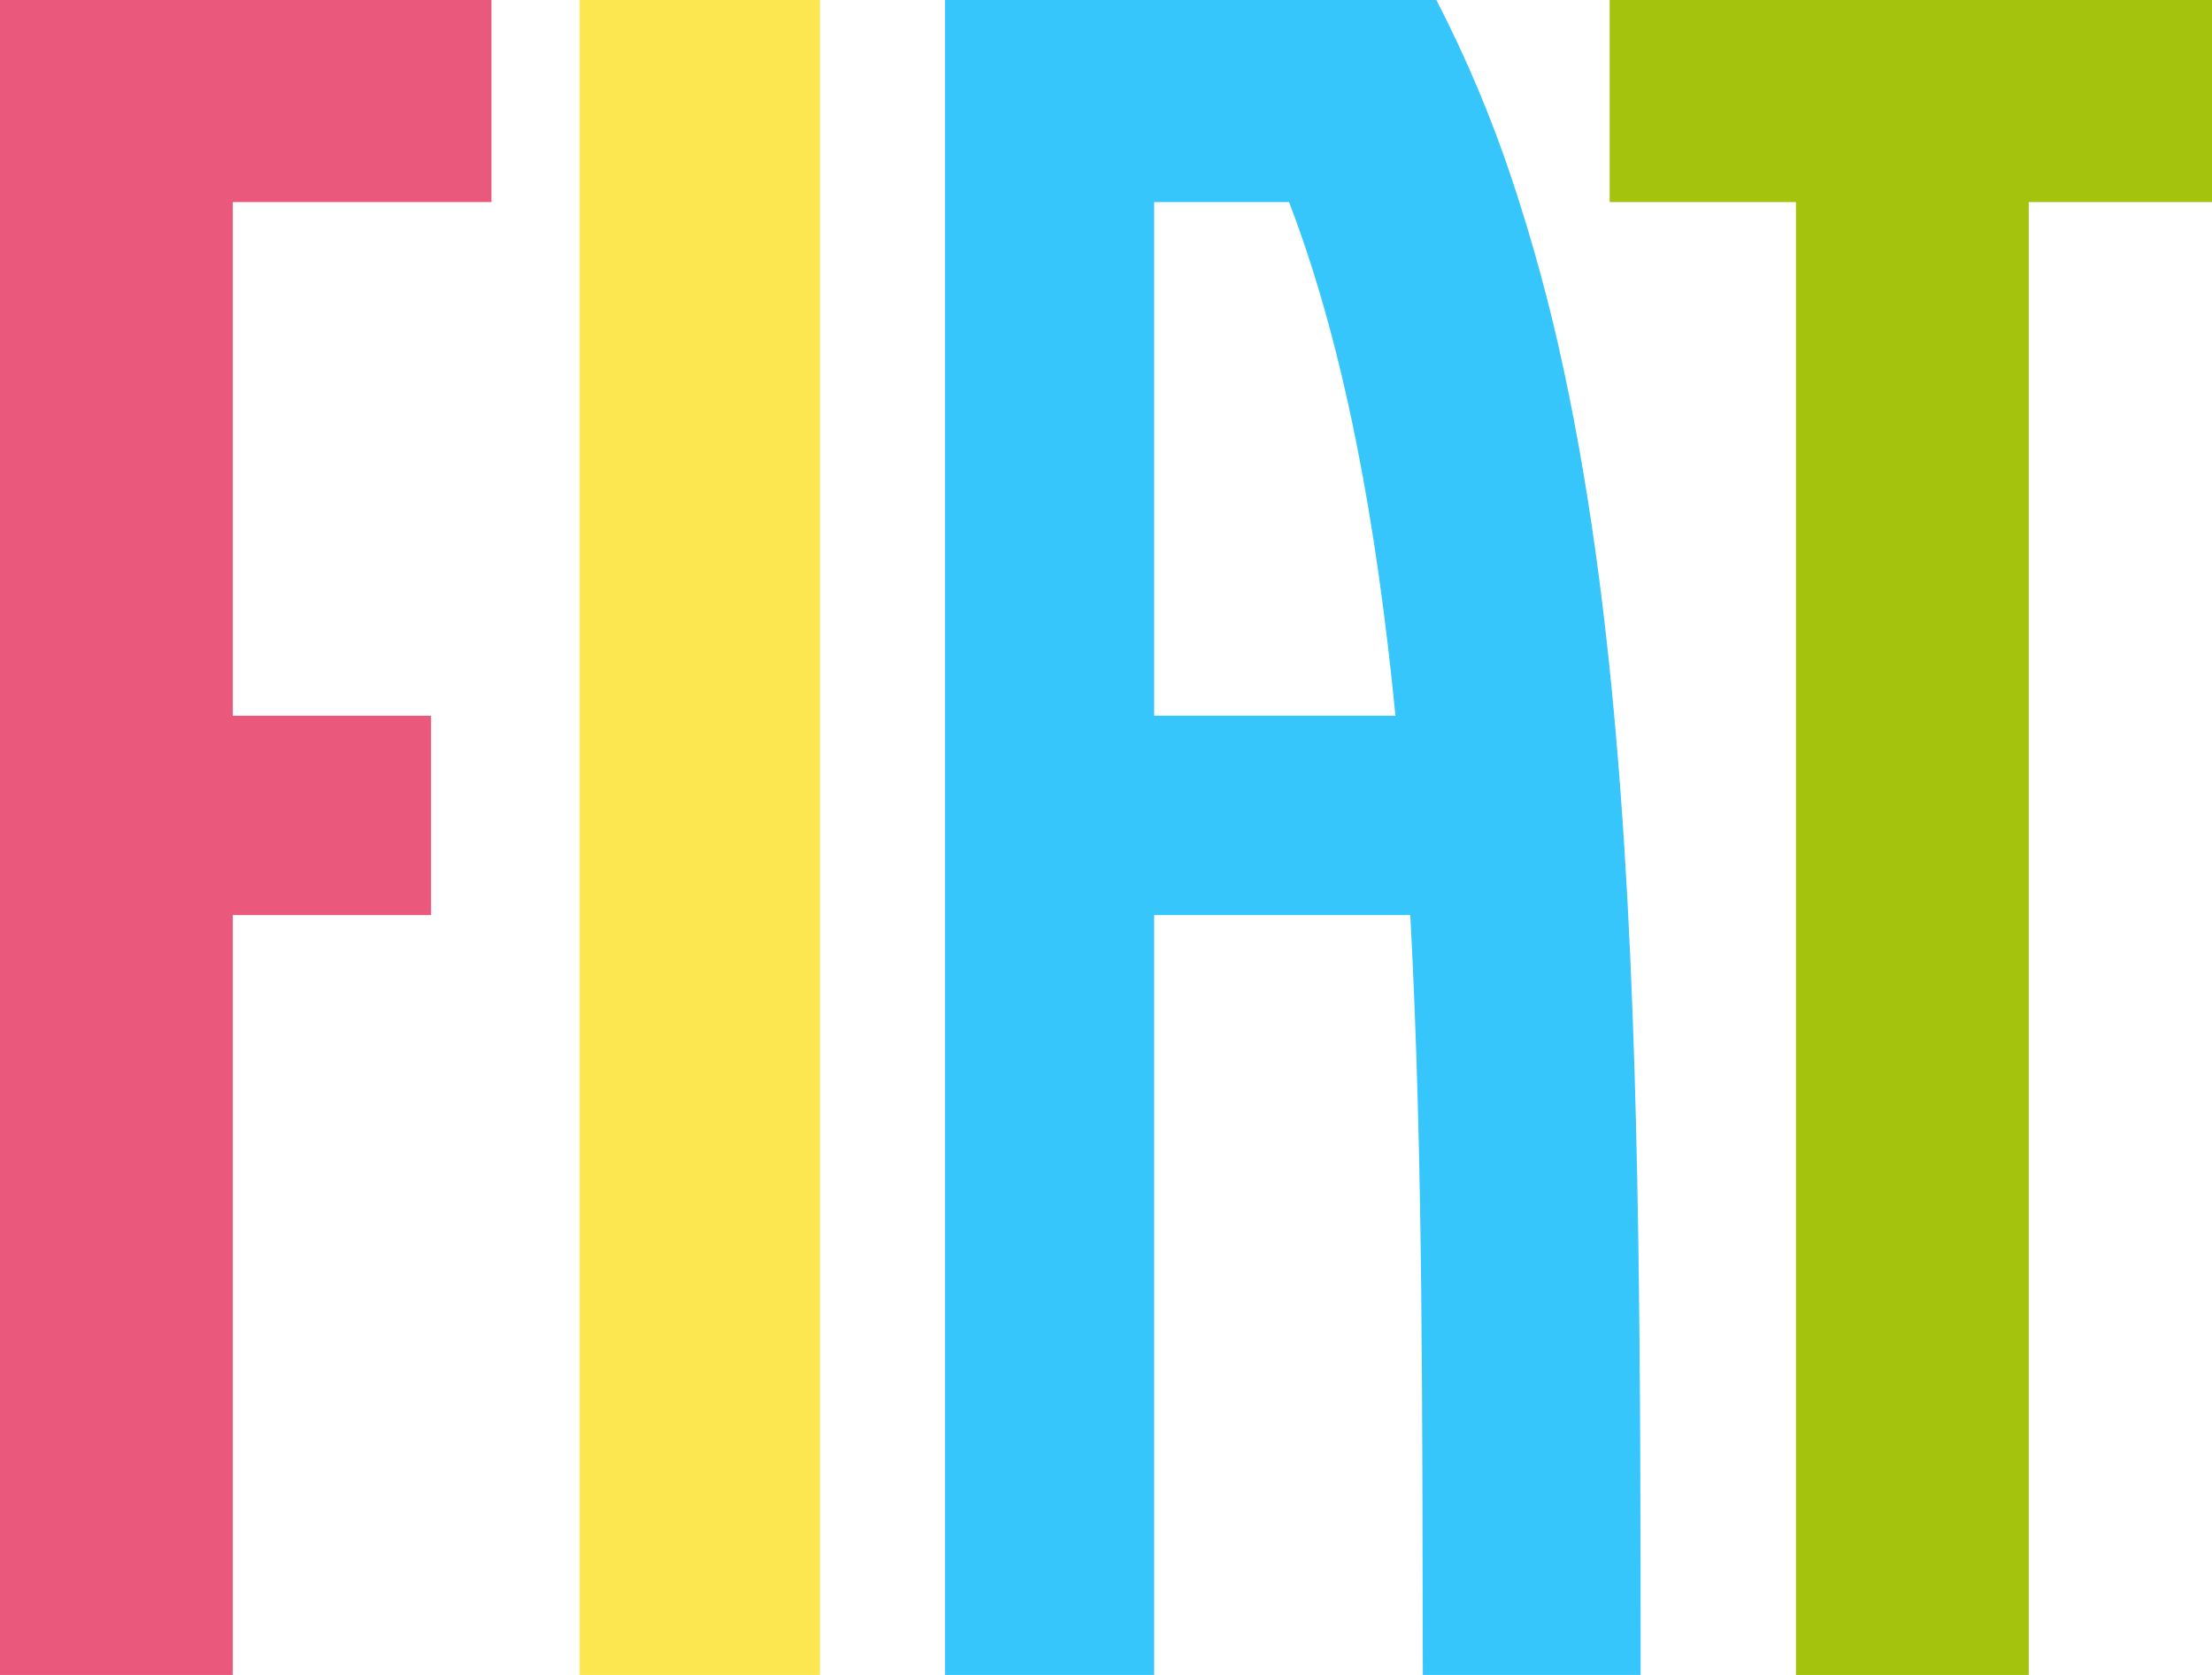
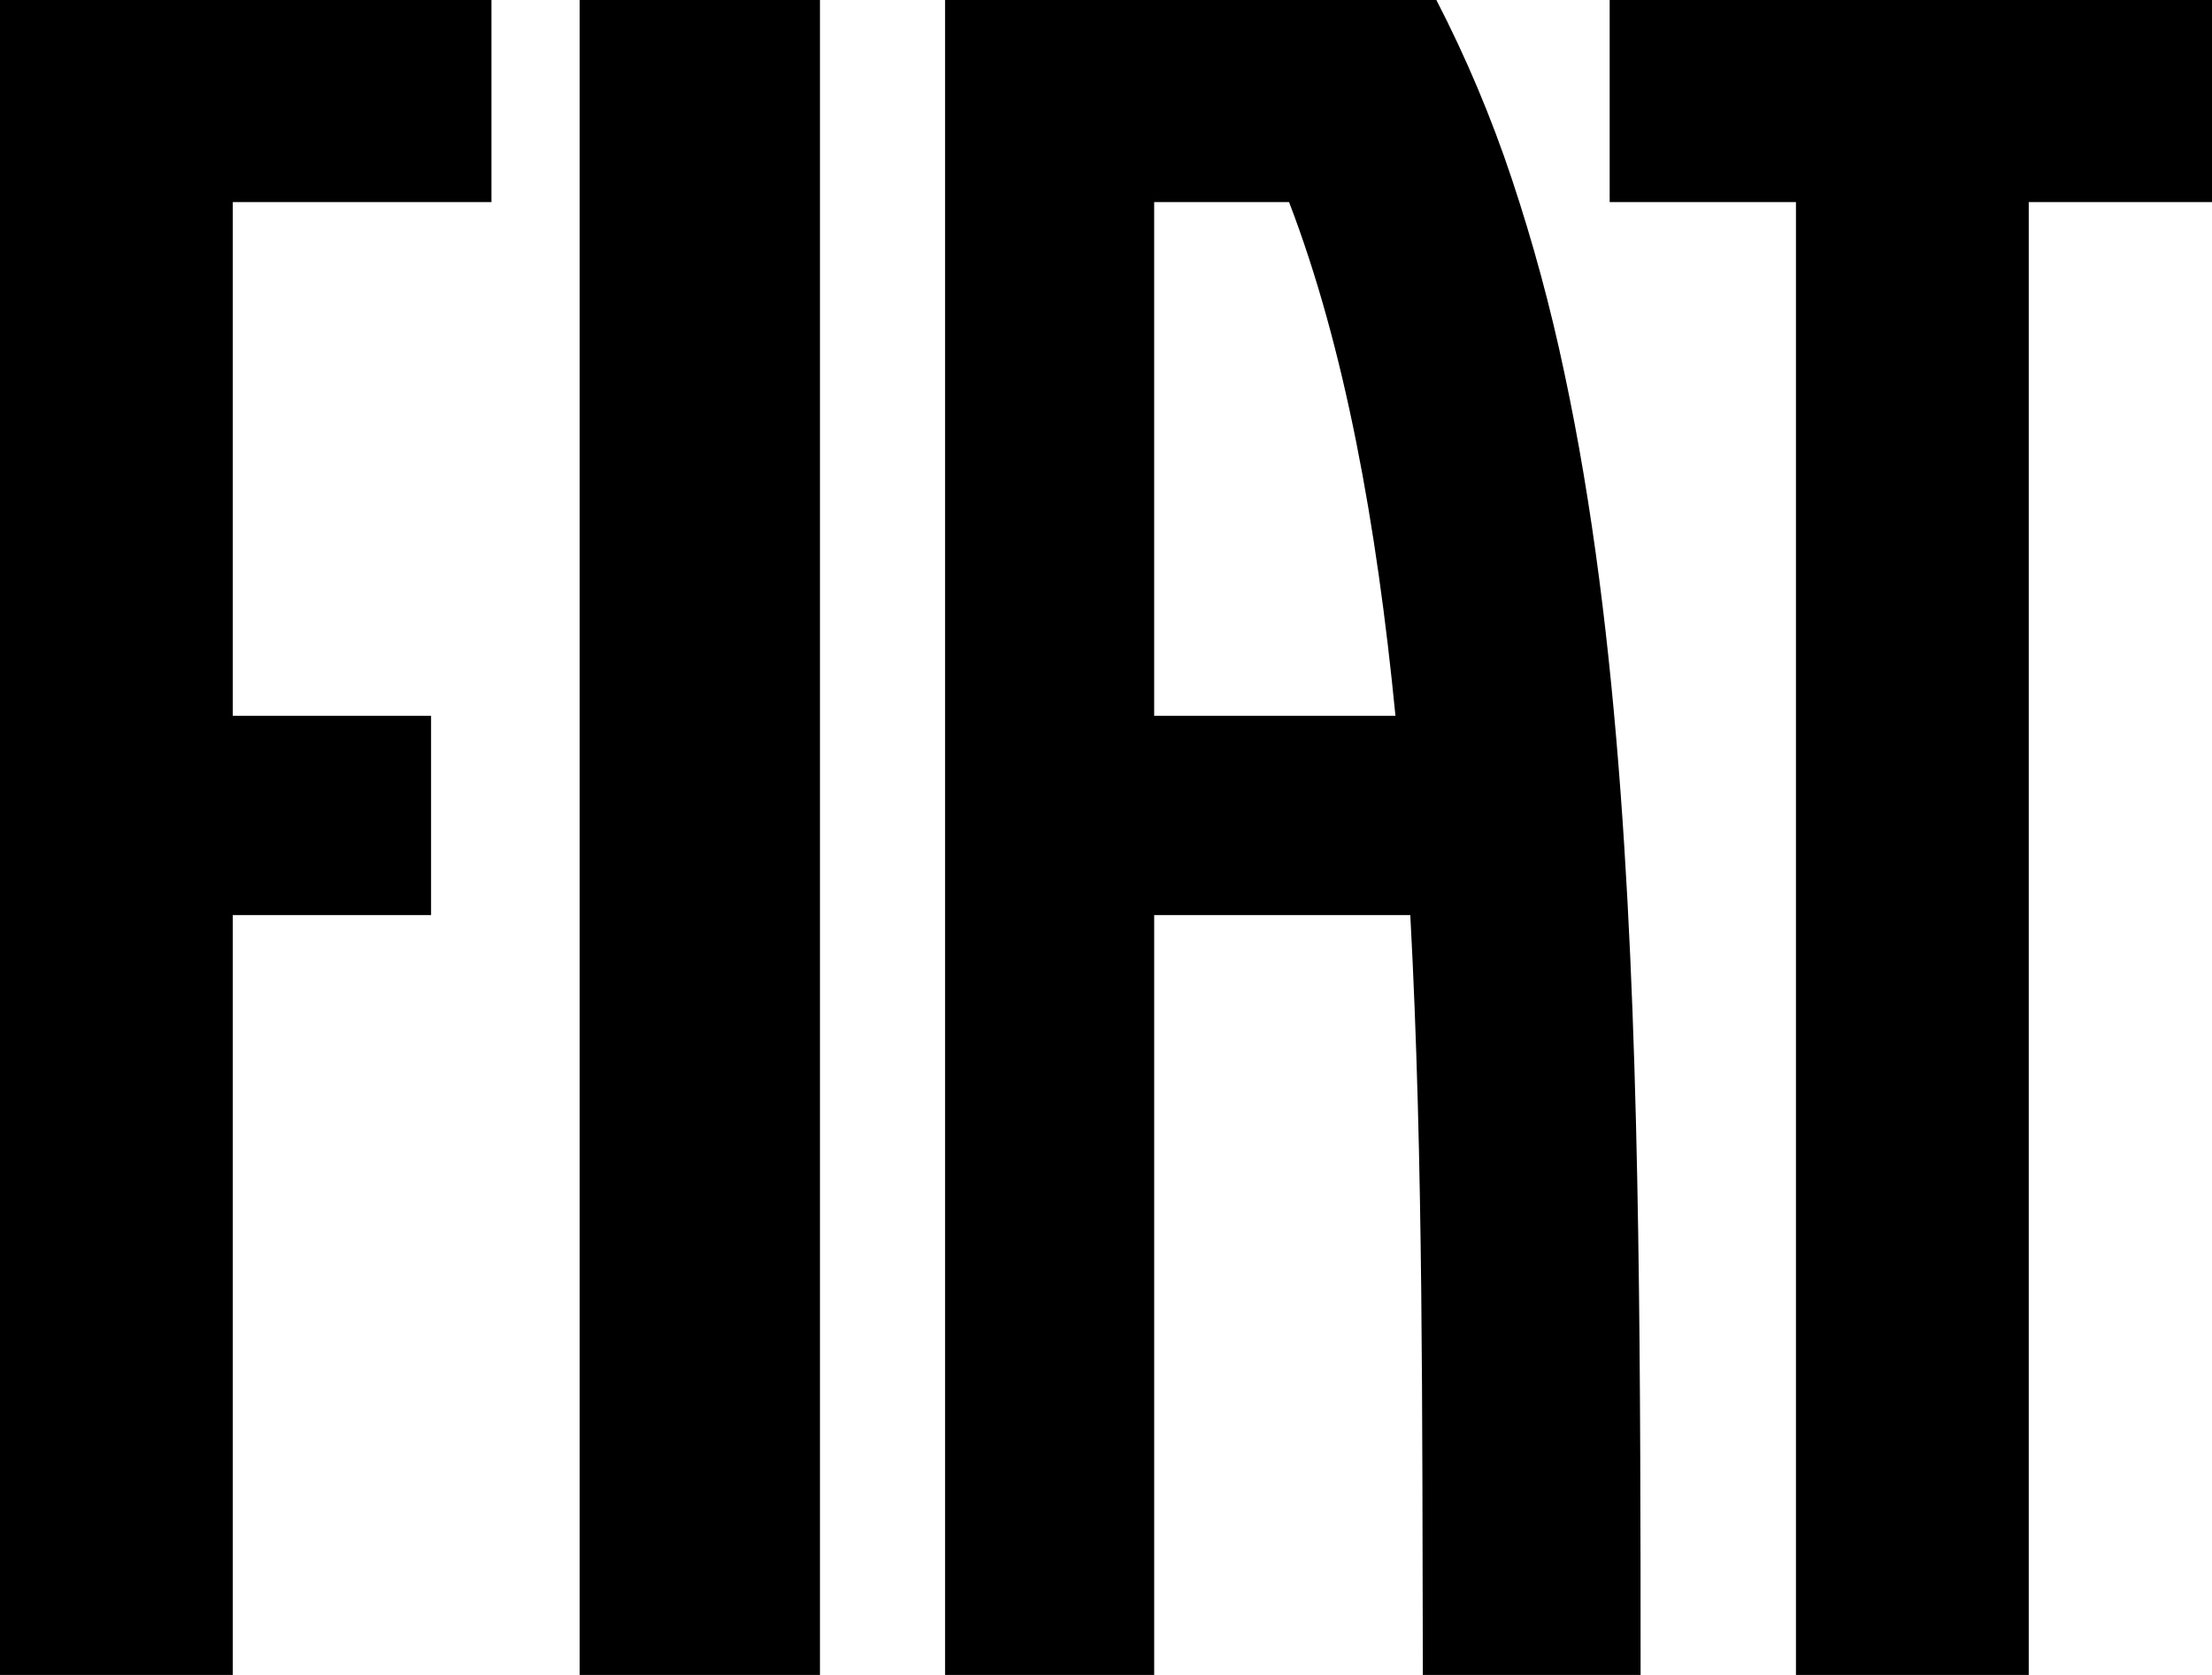
- <svg xmlns="http://www.w3.org/2000/svg" version="1.1" width="555.613" height="420.698" viewBox="0,0,555.613,420.698">
-   <g transform="translate(37.80644,30.34921)">
-     <g data-paper-data="{&quot;isPaintingLayer&quot;:true}" fill-rule="nonzero" stroke="none" stroke-width="1" stroke-linecap="butt" stroke-linejoin="miter" stroke-miterlimit="10" stroke-dasharray="" stroke-dashoffset="0" style="mix-blend-mode: normal">
-       <path d="M374.265,362.791c0.012,9.219 0.018,18.405 0.015,27.558h-54.695c-0.048,-15.915 -0.084,-31.909 -0.108,-47.982c-0.045,-16.048 -0.121,-32.123 -0.294,-48.144c-0.345,-32.01 -1.08,-63.895 -2.753,-94.732h-64.329v190.859h-52.52v-420.698h123.402c7.472,14.473 13.81,29.503 18.956,44.957c5.324,15.971 9.73,32.233 13.197,48.707c3.585,16.748 6.435,34.017 8.726,51.589c2.291,17.566 4.034,35.539 5.38,53.672c1.346,18.124 2.305,36.562 3.002,55.018c0.697,18.437 1.142,37.137 1.433,55.695c0.291,18.513 0.437,37.322 0.514,55.765c0.039,9.269 0.063,18.516 0.073,27.739zM312.705,149.425c-4.7,-48.102 -12.762,-92.624 -26.722,-129.014h-33.882v129.014z" fill="#36c6fb" />
-       <path d="M-37.806,-30.349h123.442v50.761h-64.967v129.014h49.801v50.065h-49.801v190.859h-58.475z" fill="#ea587c" />
-       <path d="M107.798,-30.349h60.351v420.698h-60.351z" fill="#fce750" />
-       <path d="M517.806,-30.349v50.761h-46.03v369.938h-58.473v-369.938h-46.789v-50.761z" fill="#a4c30d" />
-     </g>
-   </g>
+ <svg xmlns="http://www.w3.org/2000/svg" id="FIAT" viewBox="0 0 555.613 420.698">
+   <path d="M188.26,110.035h60.351V530.734H188.26Zm258.715,0v50.761h46.789V530.734h58.473V160.796H598.268V110.035ZM42.655,530.734h58.475V339.875h49.801V289.81h-49.801V160.796h64.967V110.035H42.655ZM454.727,503.176q.019,13.829.015,27.558H400.048q-.072-23.873-.108-47.982c-.045-16.048-.121-32.123-.294-48.144-.345-32.01-1.08-63.895-2.753-94.732h-64.329V530.734H280.043V110.035H403.445a314.792,314.792,0,0,1,18.956,44.957,441.49,441.49,0,0,1,13.197,48.707c3.585,16.748,6.435,34.017,8.726,51.589,2.291,17.566,4.034,35.539,5.38,53.672,1.346,18.124,2.305,36.562,3.002,55.018.697,18.437,1.142,37.137,1.433,55.695.291,18.513.437,37.322.514,55.765Q454.712,489.341,454.727,503.176ZM393.166,289.81c-4.7-48.102-12.762-92.624-26.722-129.014h-33.882V289.81Z" transform="translate(-42.65507 -110.0354)" />
</svg>
